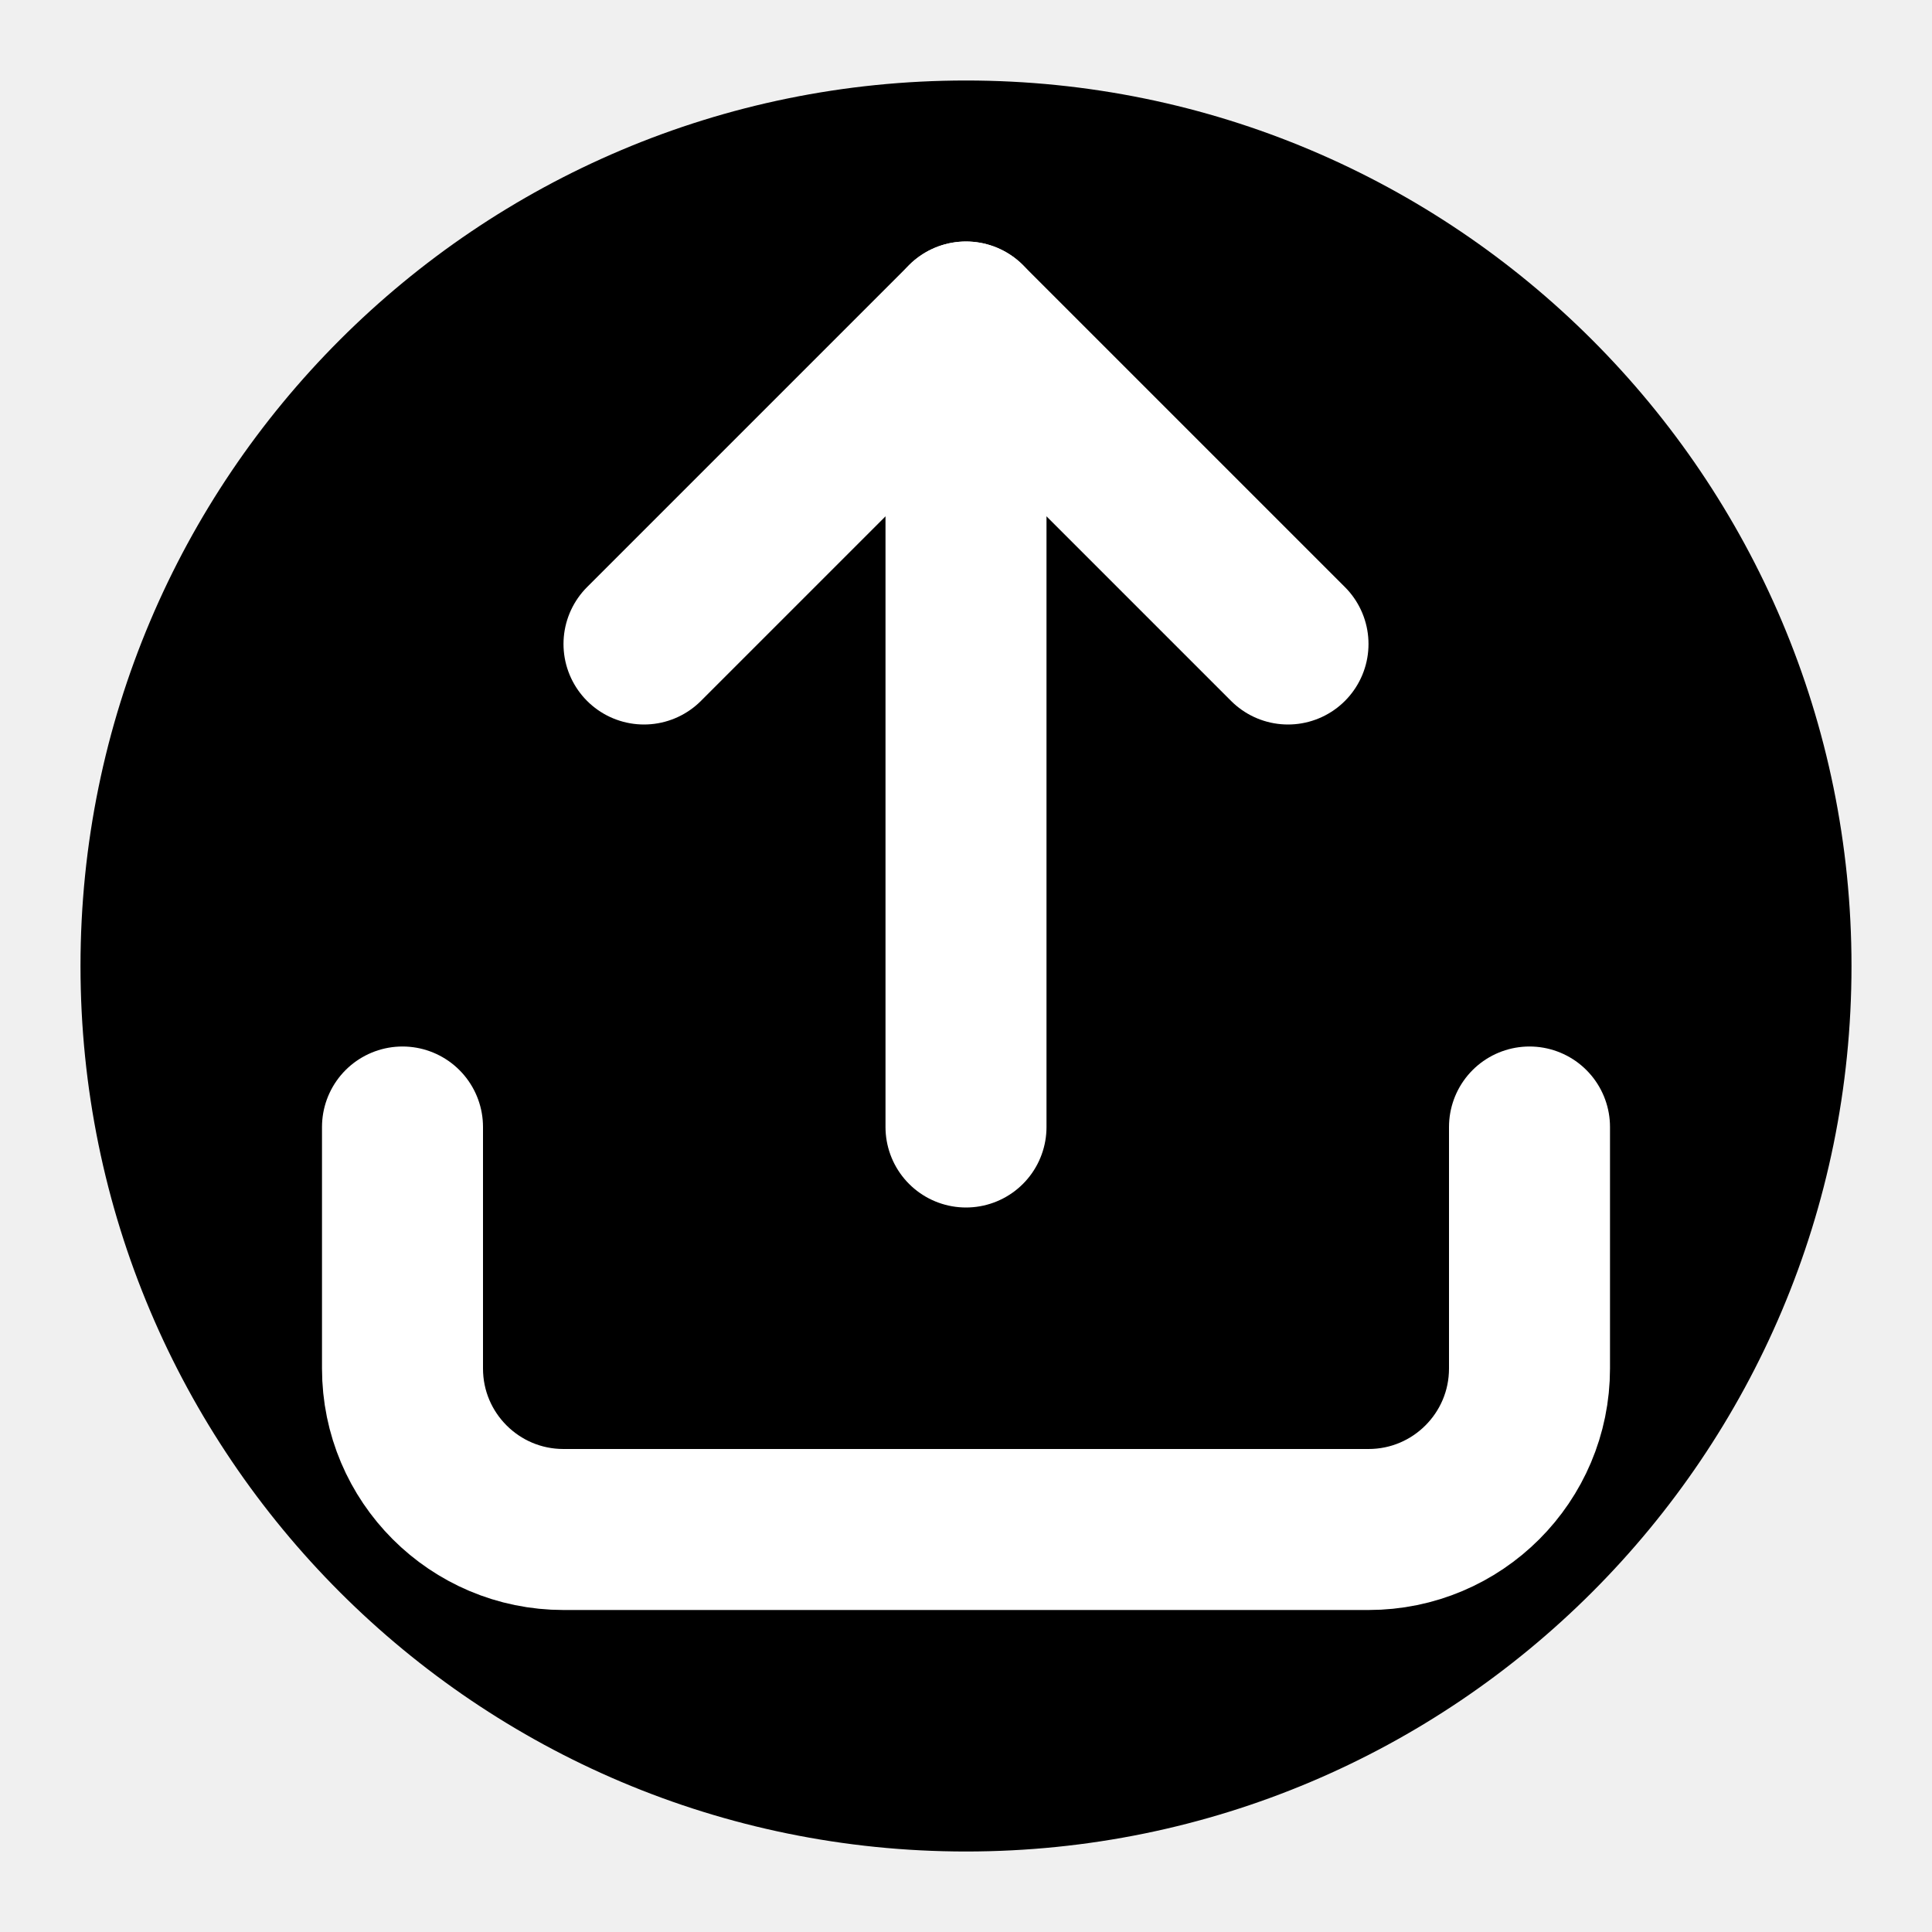
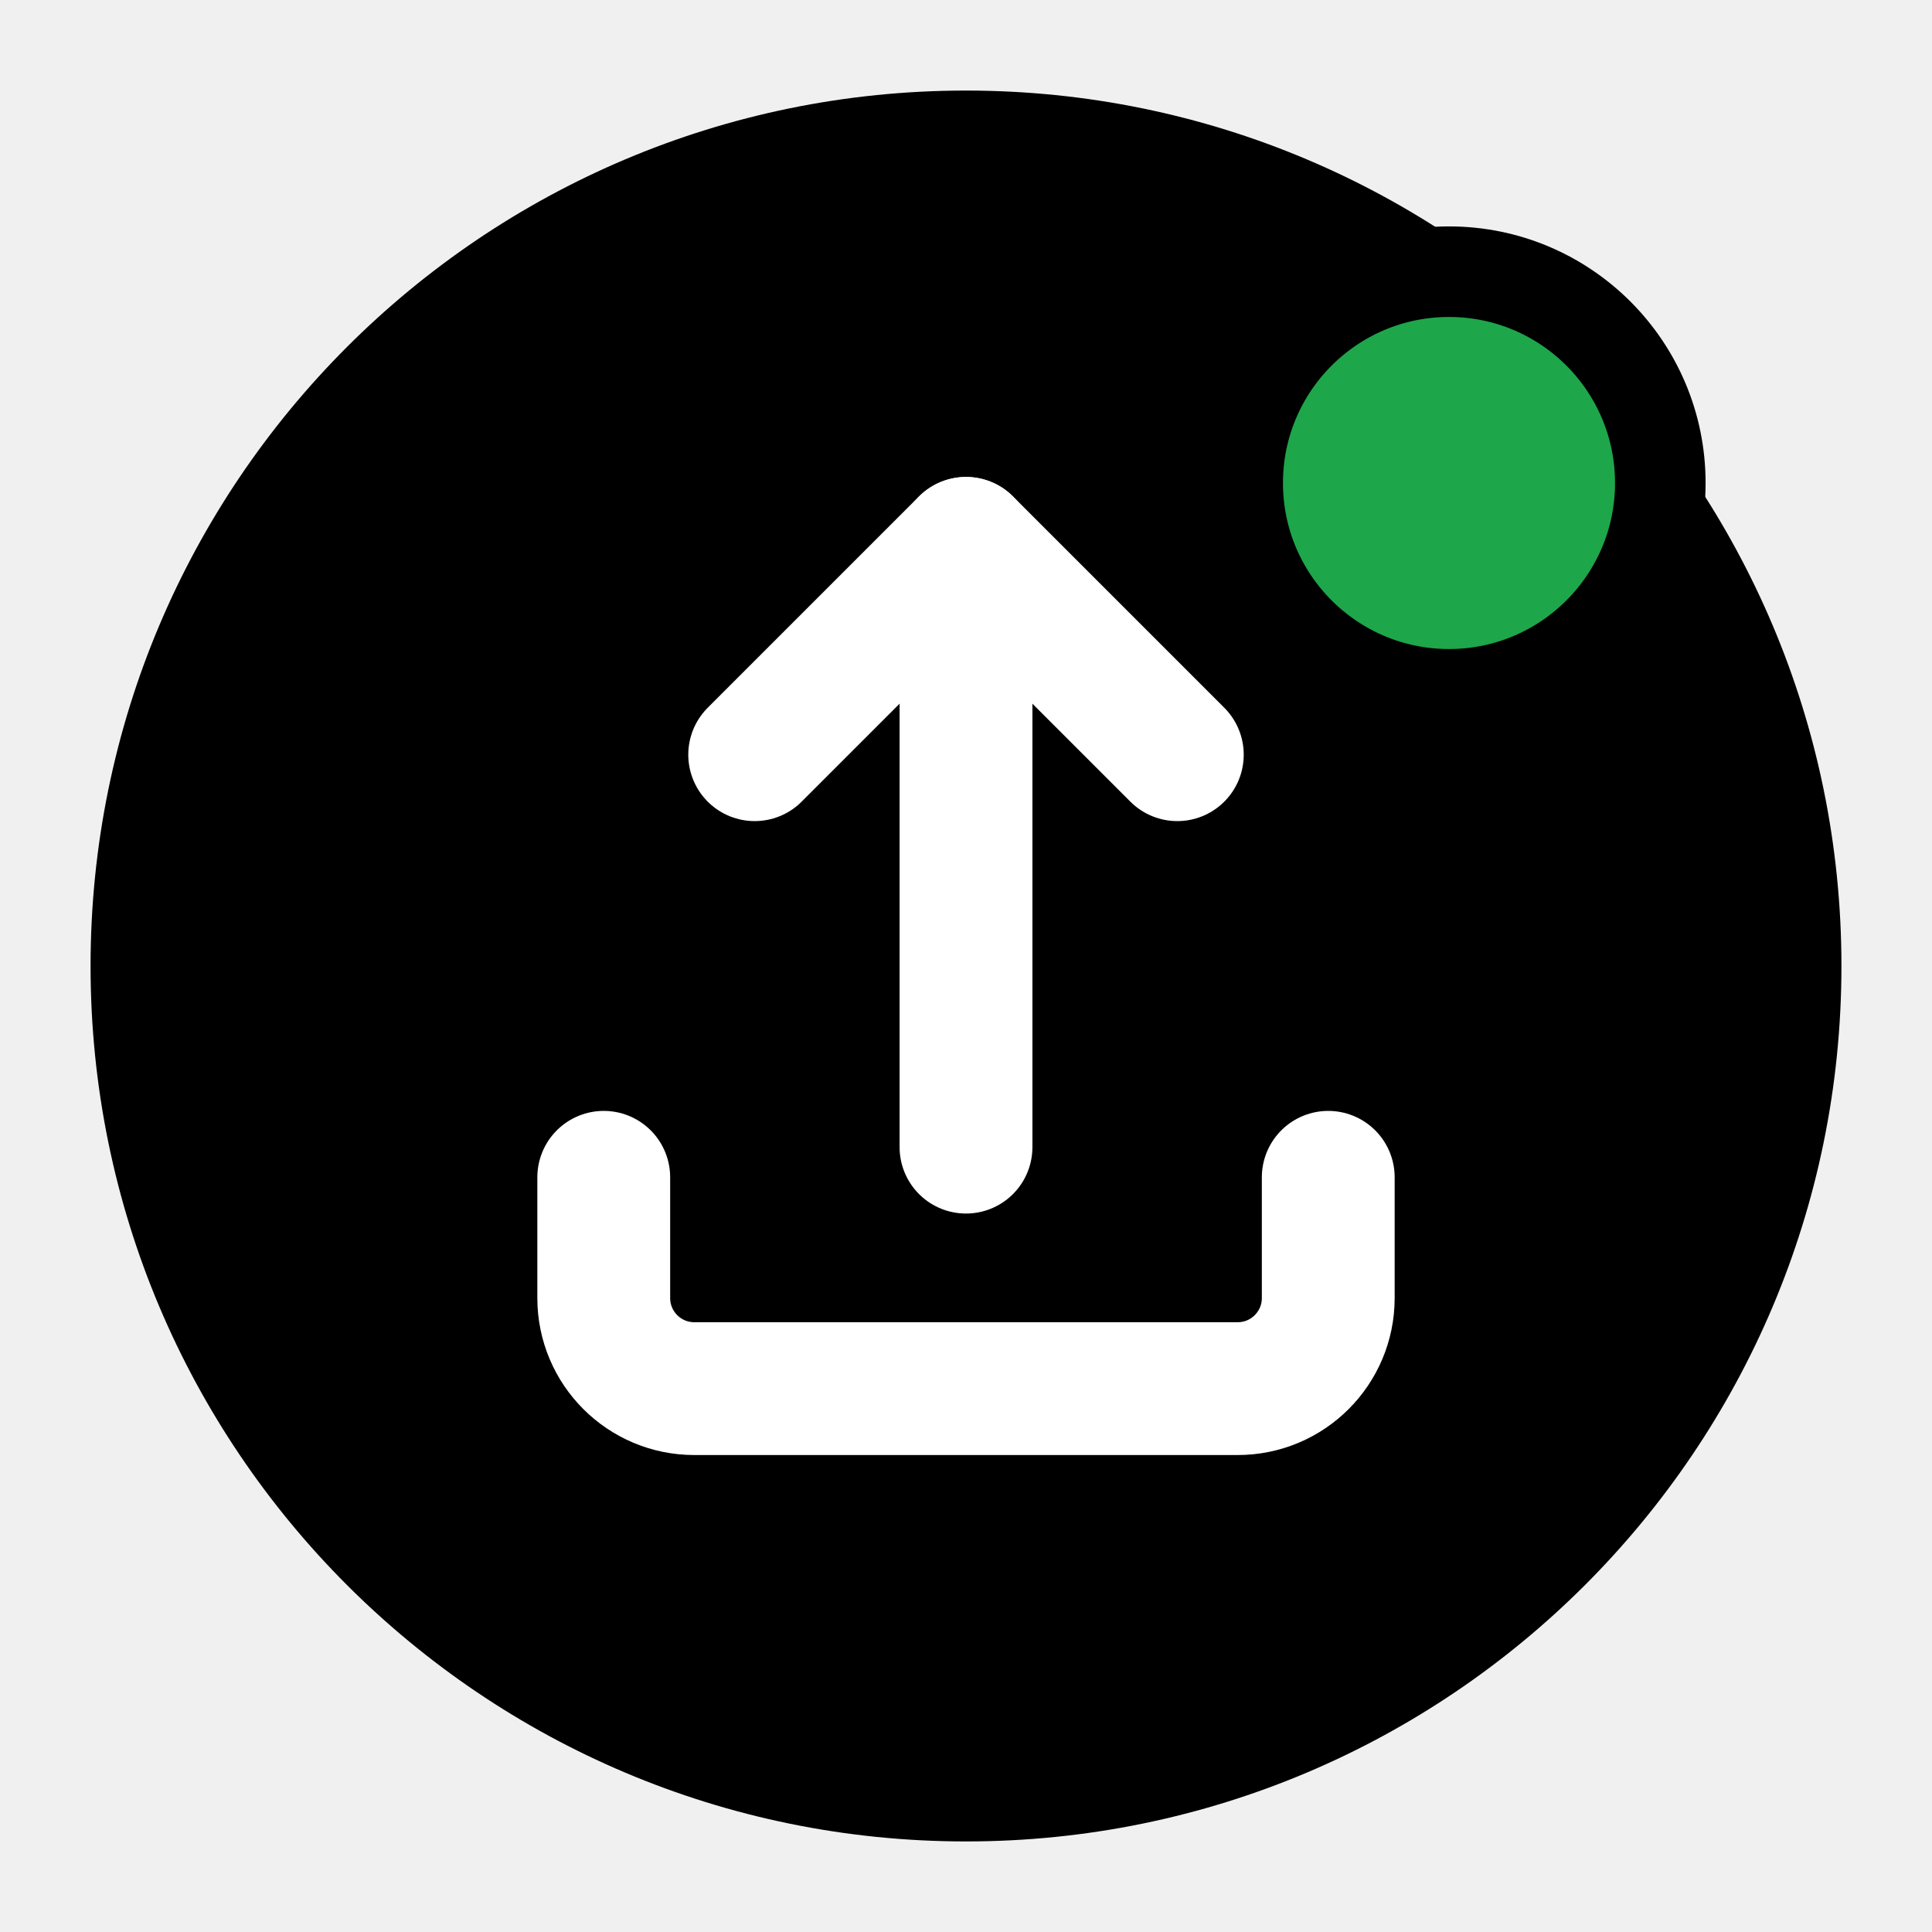
- <svg xmlns="http://www.w3.org/2000/svg" width="512" height="512" viewBox="0 0 24 24" fill="none" role="img" aria-labelledby="title">
-   <circle cx="12" cy="12" r="11" fill="#000000" />
-   <path d="M19 14v3a2 2 0 0 1-2 2H7a2 2 0 0 1-2-2v-3" stroke="#FFFFFF" stroke-width="2" stroke-linecap="round" stroke-linejoin="round" />
-   <polyline points="16 8 12 4 8 8" stroke="#FFFFFF" stroke-width="2" stroke-linecap="round" stroke-linejoin="round" />
-   <line x1="12" y1="4" x2="12" y2="14" stroke="#FFFFFF" stroke-width="2" stroke-linecap="round" stroke-linejoin="round" />
+ <svg xmlns="http://www.w3.org/2000/svg" width="512" height="512" viewBox="0 0 32 32" fill="none">
+   <circle cx="16" cy="16" r="14.5" fill="#000000" />
+   <path d="M22 19.5v2a1.5 1.5 0 0 1-1.5 1.5h-9A1.5 1.5 0 0 1 10 21.5v-2" stroke="#FFFFFF" stroke-width="2.2" stroke-linecap="round" stroke-linejoin="round" />
+   <polyline points="19.5 12.5 16 9 12.5 12.5" stroke="#FFFFFF" stroke-width="2.2" stroke-linecap="round" stroke-linejoin="round" />
+   <line x1="16" y1="9" x2="16" y2="19" stroke="#FFFFFF" stroke-width="2.2" stroke-linecap="round" stroke-linejoin="round" />
+   <circle cx="24" cy="8" r="3.5" fill="#1ea64a" stroke="#000000" stroke-width="1.5" />
</svg>
